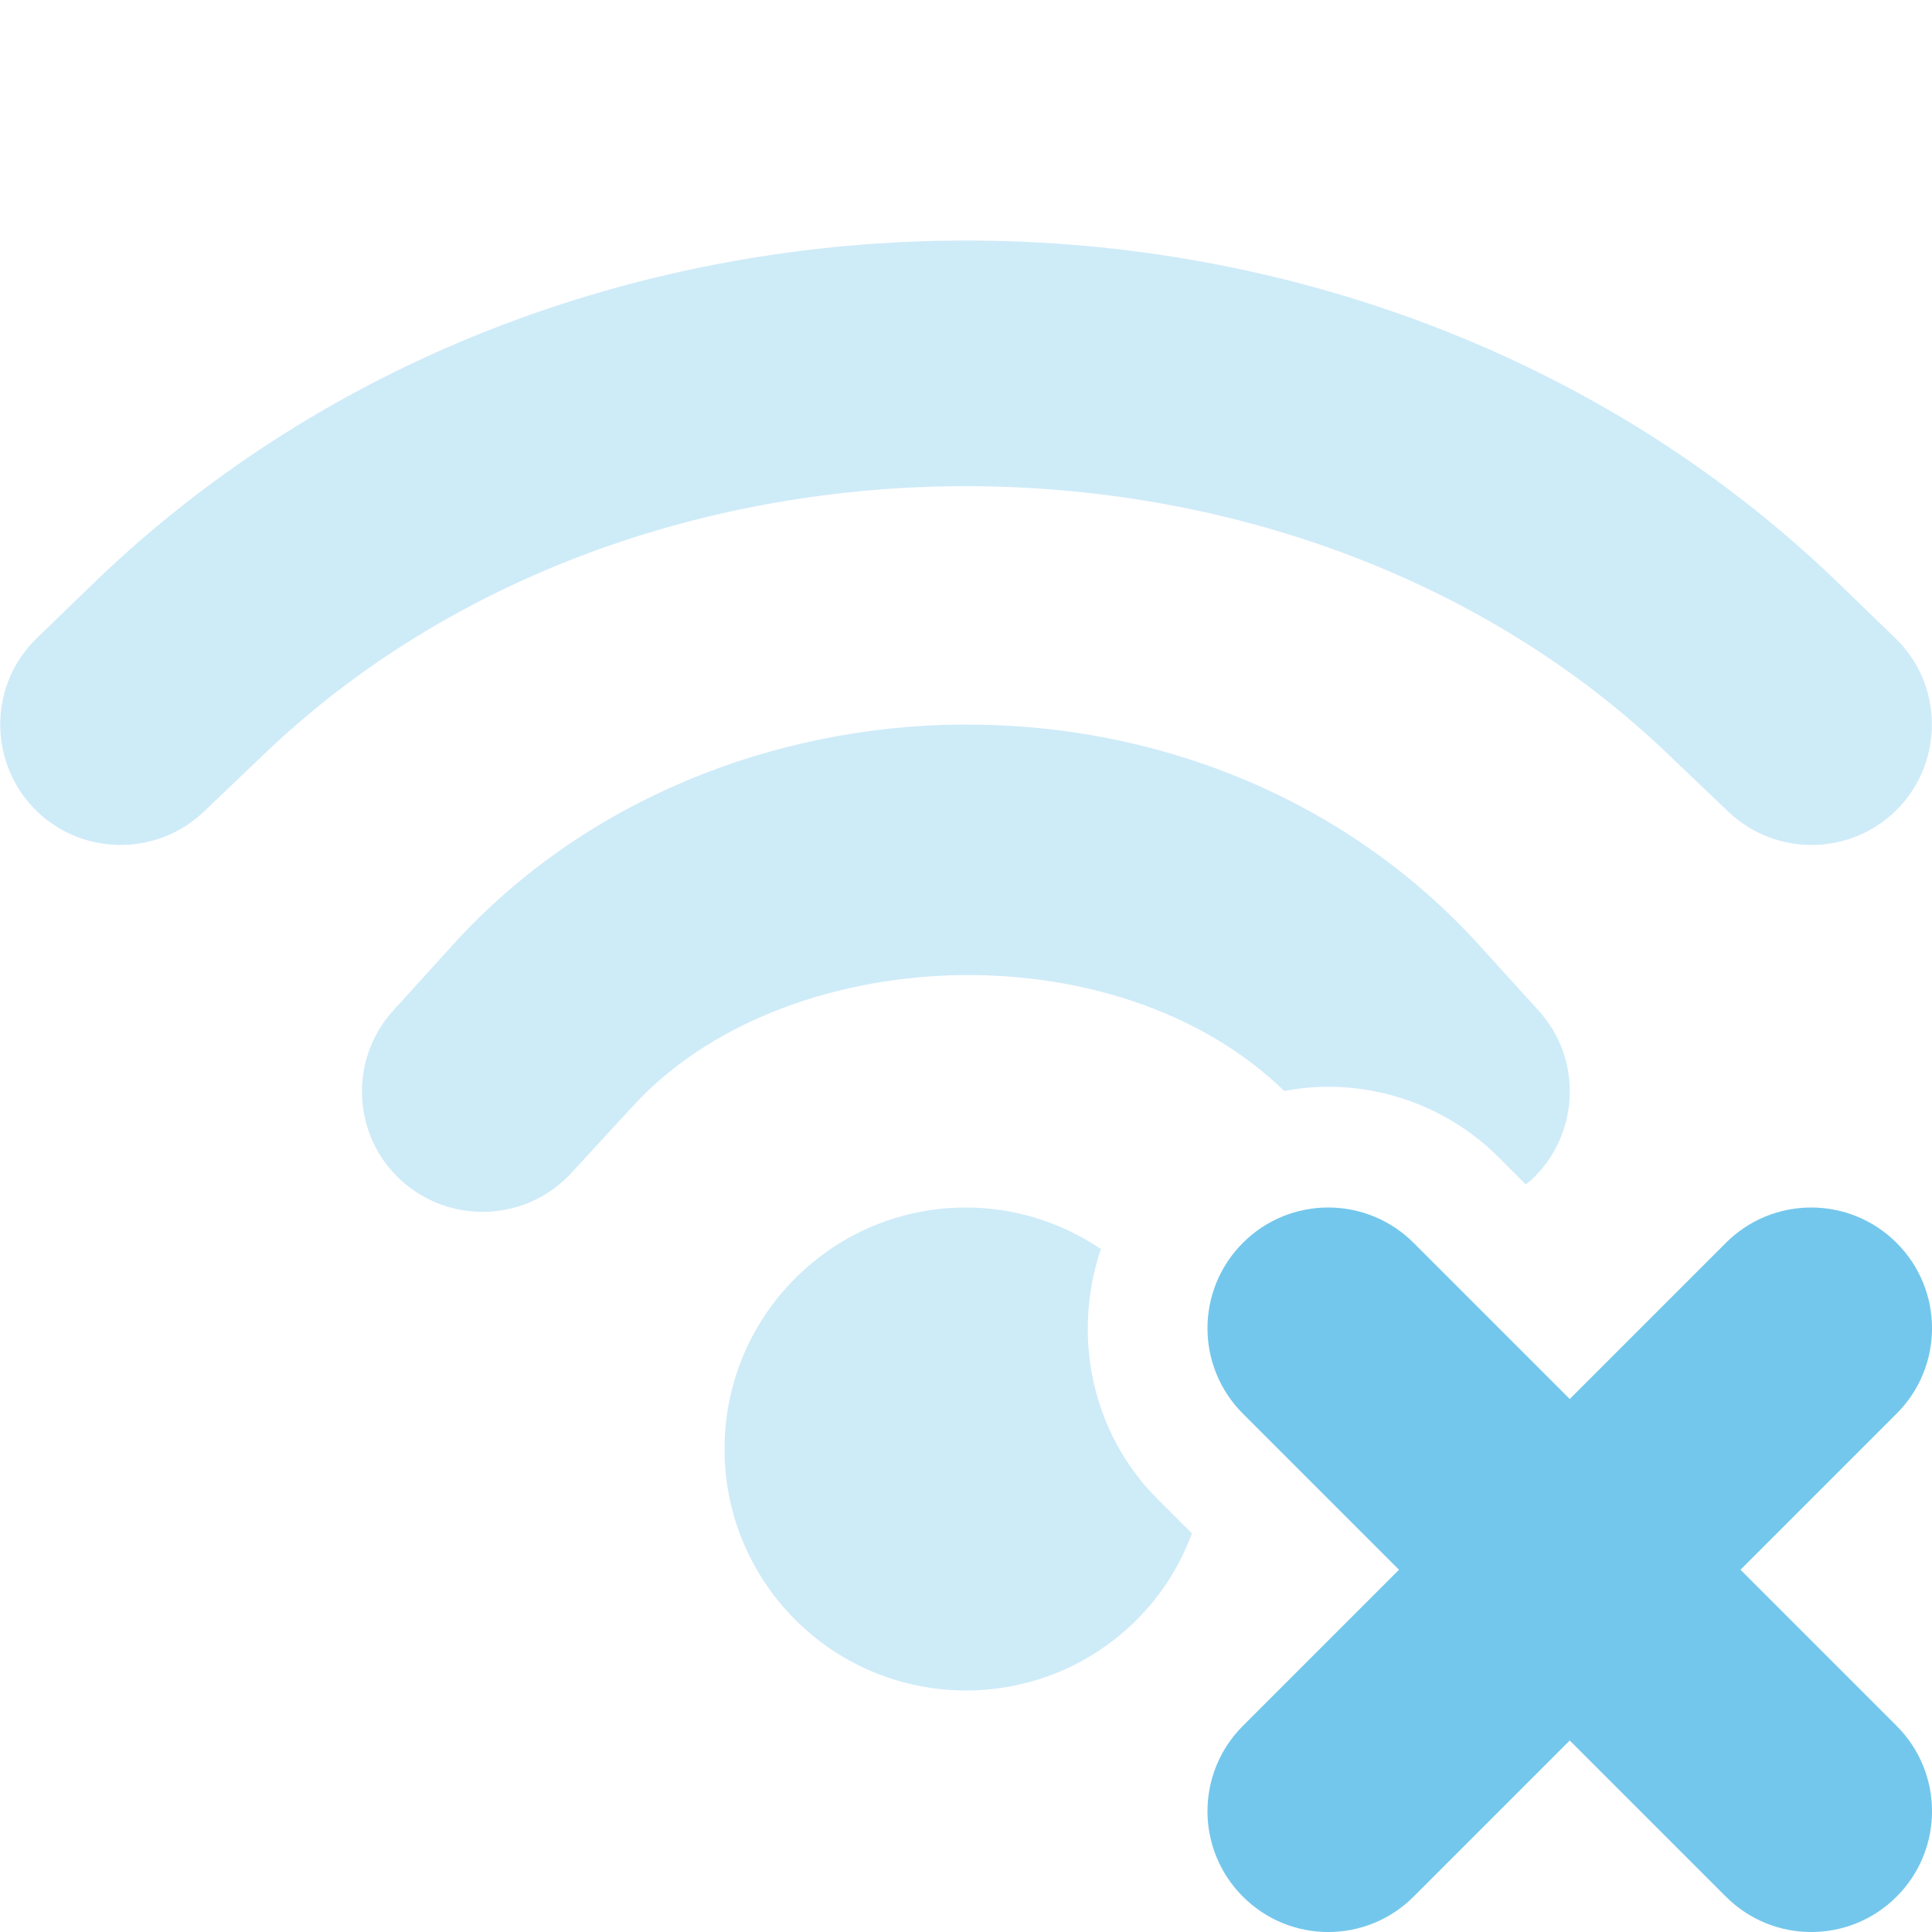
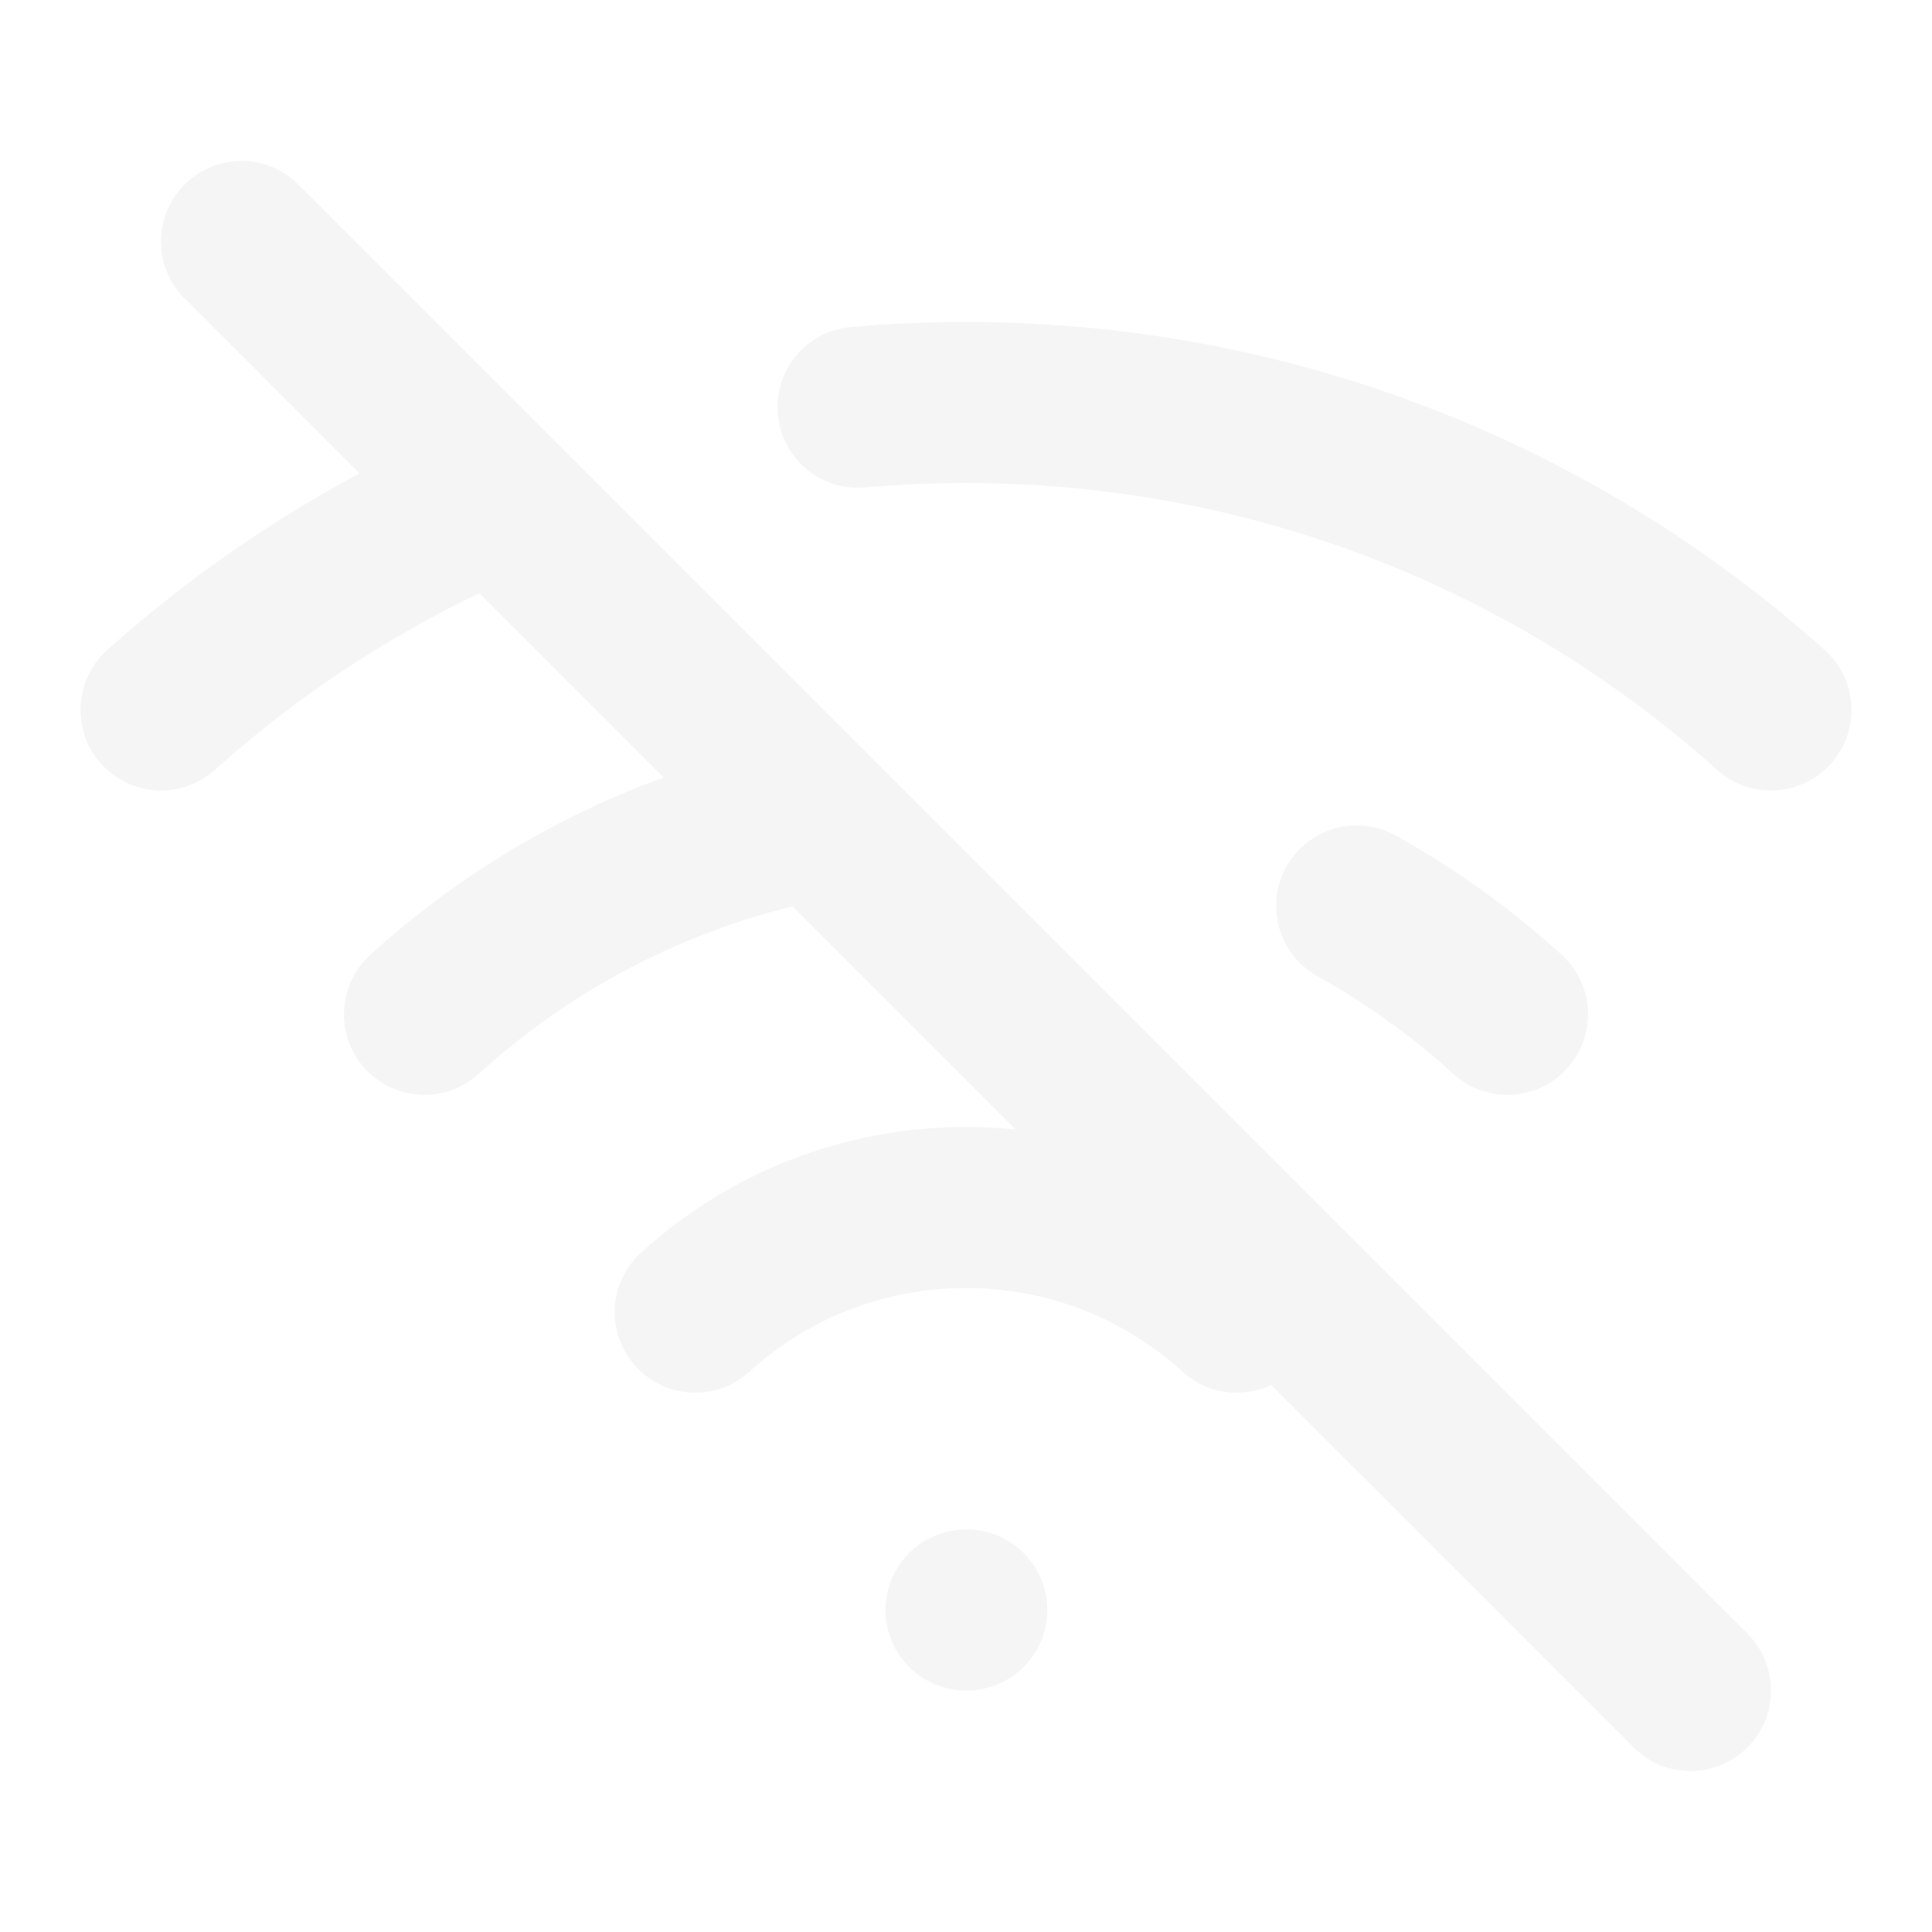
- <svg xmlns="http://www.w3.org/2000/svg" width="256px" height="256px" viewBox="0 0 16 16" fill="#000000">
+ <svg xmlns="http://www.w3.org/2000/svg" width="256px" height="256px" viewBox="0 0 24 24" fill="none">
  <g id="SVGRepo_bgCarrier" stroke-width="0" />
  <g id="SVGRepo_tracerCarrier" stroke-linecap="round" stroke-linejoin="round" />
  <g id="SVGRepo_iconCarrier">
-     <g fill="#74c7ec &#09;">
-       <path d="m 8 1.992 c -2.617 0 -5.238 0.934 -7.195 2.809 l -0.496 0.48 c -0.398 0.379 -0.41 1.012 -0.031 1.41 c 0.383 0.398 1.016 0.41 1.414 0.027 l 0.5 -0.477 c 3.086 -2.953 8.531 -2.953 11.617 0 l 0.5 0.477 c 0.398 0.383 1.031 0.371 1.414 -0.027 c 0.379 -0.398 0.367 -1.031 -0.031 -1.41 l -0.496 -0.48 c -1.957 -1.875 -4.578 -2.809 -7.195 -2.809 z m -0.031 4.008 c -1.57 0.012 -3.129 0.629 -4.207 1.812 l -0.5 0.551 c -0.375 0.406 -0.348 1.043 0.062 1.414 c 0.41 0.371 1.043 0.34 1.414 -0.07 l 0.5 -0.543 c 1.242 -1.363 3.992 -1.492 5.398 -0.129 c 0.121 -0.023 0.242 -0.035 0.363 -0.035 c 0.531 0 1.039 0.211 1.414 0.586 l 0.223 0.223 c 0.012 -0.012 0.023 -0.02 0.039 -0.031 c 0.406 -0.371 0.438 -1.008 0.062 -1.414 l -0.5 -0.551 c -1.125 -1.23 -2.703 -1.824 -4.27 -1.812 z m 0.031 4 c -0.512 0 -1.023 0.195 -1.414 0.586 c -0.781 0.781 -0.781 2.047 0 2.828 s 2.047 0.781 2.828 0 c 0.211 -0.211 0.359 -0.453 0.457 -0.715 l -0.285 -0.285 c -0.555 -0.555 -0.707 -1.367 -0.469 -2.07 c -0.336 -0.227 -0.727 -0.344 -1.117 -0.344 z m 0 0" fill-opacity="0.349" />
-       <path d="m 11 10 c -0.266 0 -0.52 0.105 -0.707 0.293 c -0.391 0.391 -0.391 1.023 0 1.414 l 1.293 1.293 l -1.293 1.293 c -0.391 0.391 -0.391 1.023 0 1.414 s 1.023 0.391 1.414 0 l 1.293 -1.293 l 1.293 1.293 c 0.391 0.391 1.023 0.391 1.414 0 s 0.391 -1.023 0 -1.414 l -1.293 -1.293 l 1.293 -1.293 c 0.391 -0.391 0.391 -1.023 0 -1.414 c -0.188 -0.188 -0.441 -0.293 -0.707 -0.293 s -0.52 0.105 -0.707 0.293 l -1.293 1.293 l -1.293 -1.293 c -0.188 -0.188 -0.441 -0.293 -0.707 -0.293 z m 0 0" />
-     </g>
+     <path d="M1.333 8.074C0.922 8.443 0.887 9.075 1.255 9.486C1.623 9.898 2.255 9.933 2.667 9.565L1.333 8.074ZM21.333 9.565C21.745 9.933 22.377 9.898 22.745 9.486C23.113 9.075 23.078 8.443 22.667 8.074L21.333 9.565ZM12 19C11.448 19 11 19.448 11 20C11 20.552 11.448 21 12 21V19ZM12.01 21C12.562 21 13.01 20.552 13.01 20C13.01 19.448 12.562 19 12.01 19V21ZM14.691 17.04C15.099 17.412 15.732 17.382 16.103 16.973C16.475 16.565 16.445 15.932 16.036 15.56L14.691 17.04ZM18.054 13.34C18.462 13.712 19.095 13.682 19.466 13.273C19.838 12.865 19.808 12.232 19.4 11.861L18.054 13.34ZM7.964 15.56C7.555 15.932 7.525 16.565 7.897 16.973C8.268 17.382 8.901 17.412 9.309 17.04L7.964 15.56ZM4.6 11.861C4.192 12.232 4.162 12.865 4.533 13.273C4.905 13.682 5.538 13.712 5.946 13.34L4.6 11.861ZM10.57 4.063C10.02 4.112 9.614 4.597 9.663 5.147C9.711 5.698 10.197 6.104 10.747 6.055L10.57 4.063ZM17.339 10.38C16.857 10.111 16.248 10.285 15.979 10.768C15.711 11.25 15.885 11.859 16.367 12.128L17.339 10.38ZM3.707 2.293C3.317 1.902 2.683 1.902 2.293 2.293C1.902 2.683 1.902 3.317 2.293 3.707L3.707 2.293ZM20.293 21.707C20.683 22.098 21.317 22.098 21.707 21.707C22.098 21.317 22.098 20.683 21.707 20.293L20.293 21.707ZM12 6C15.586 6 18.856 7.347 21.333 9.565L22.667 8.074C19.837 5.541 16.097 4 12 4V6ZM12 21H12.01V19H12V21ZM12 16C13.037 16 13.979 16.393 14.691 17.04L16.036 15.56C14.971 14.592 13.554 14 12 14V16ZM9.309 17.04C10.021 16.393 10.963 16 12 16V14C10.446 14 9.029 14.592 7.964 15.56L9.309 17.04ZM10.747 6.055C11.16 6.019 11.578 6 12 6V4C11.518 4 11.042 4.021 10.57 4.063L10.747 6.055ZM16.367 12.128C16.976 12.466 17.541 12.874 18.054 13.34L19.4 11.861C18.775 11.293 18.084 10.794 17.339 10.38L16.367 12.128ZM2.293 3.707L5.466 6.881L6.881 5.466L3.707 2.293L2.293 3.707ZM2.667 9.565C3.812 8.54 5.126 7.701 6.562 7.095L5.785 5.252C4.143 5.945 2.641 6.904 1.333 8.074L2.667 9.565ZM5.466 6.881L9.46 10.875L10.875 9.46L6.881 5.466L5.466 6.881ZM9.46 10.875L20.293 21.707L21.707 20.293L10.875 9.46L9.46 10.875ZM5.946 13.34C7.159 12.237 8.674 11.461 10.35 11.151L9.985 9.184C7.933 9.564 6.081 10.514 4.6 11.861L5.946 13.34Z" fill="#f5f5f5" />
  </g>
</svg>
